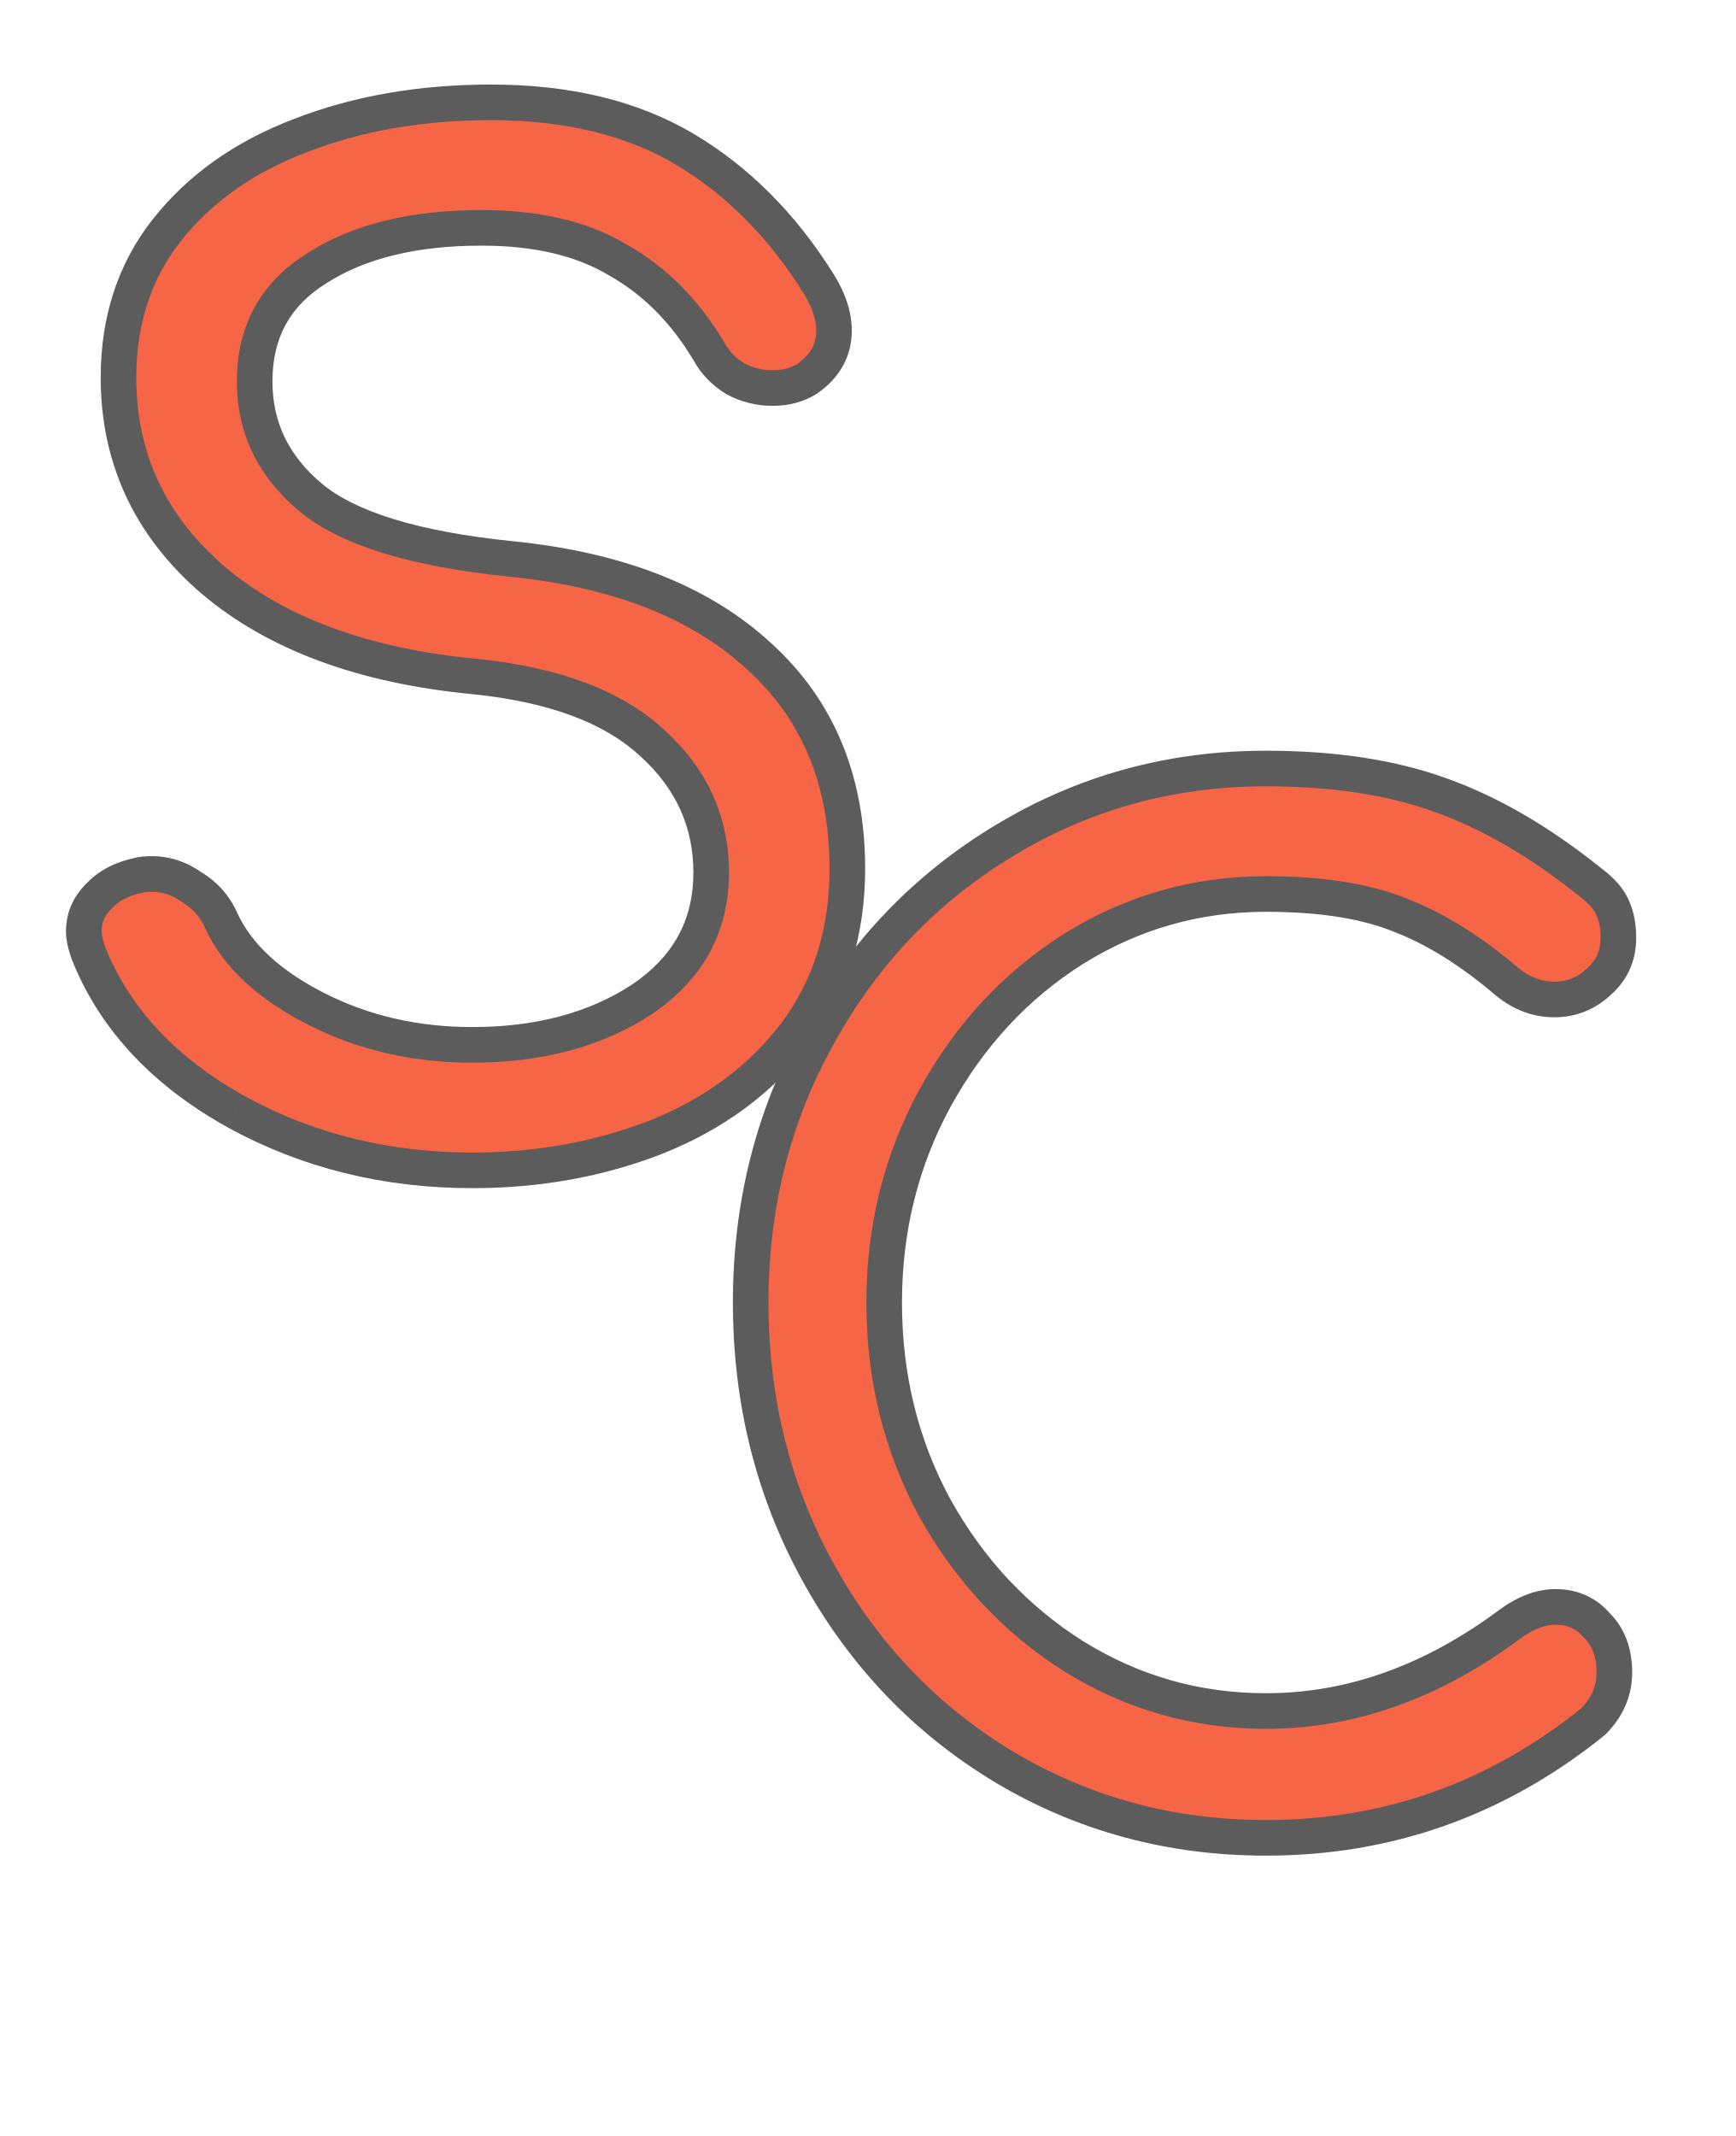
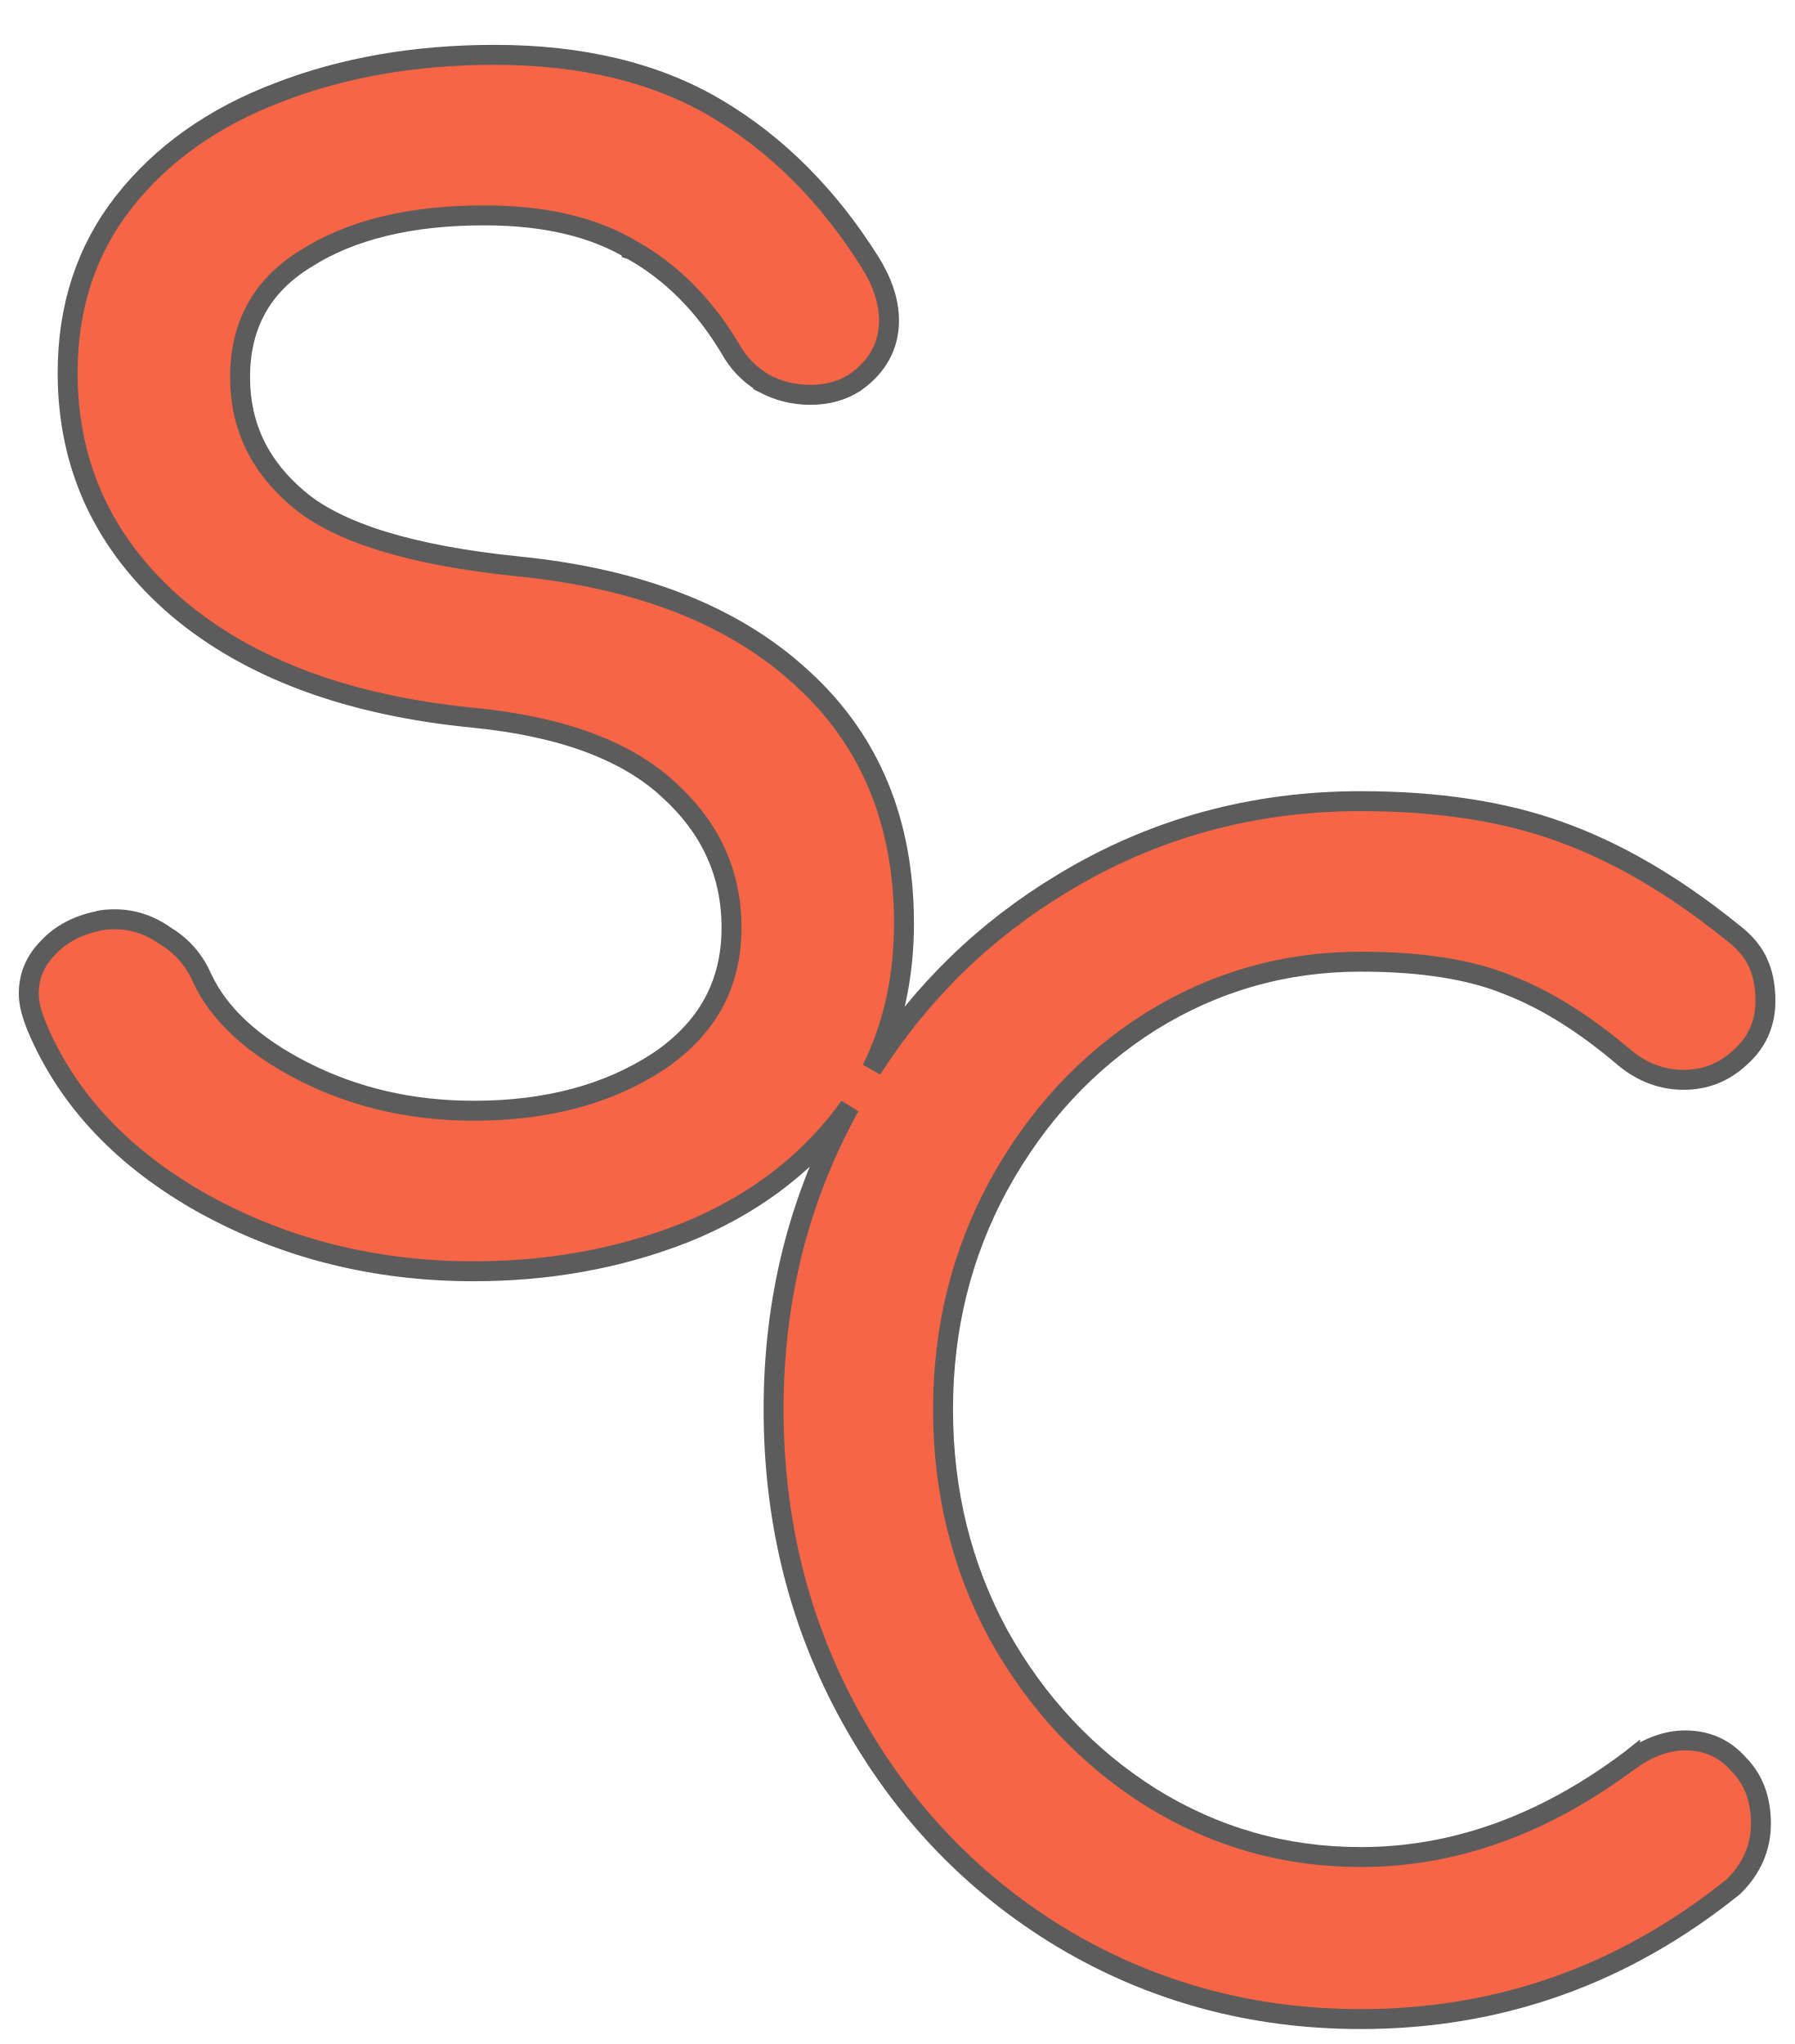
- <svg xmlns="http://www.w3.org/2000/svg" width="39" height="48" viewBox="0 0 39 48" fill="none">
-   <path d="M28.451 41.3C26.311 41.3 24.351 40.77 22.571 39.71C20.811 38.65 19.421 37.2 18.401 35.36C17.381 33.52 16.871 31.49 16.871 29.27C16.871 27.07 17.381 25.06 18.401 23.24C19.421 21.4 20.811 19.95 22.571 18.89C24.351 17.81 26.311 17.27 28.451 17.27C29.971 17.27 31.281 17.47 32.381 17.87C33.501 18.27 34.631 18.93 35.771 19.85C36.011 20.03 36.171 20.22 36.251 20.42C36.331 20.6 36.371 20.82 36.371 21.08C36.371 21.48 36.221 21.81 35.921 22.07C35.641 22.33 35.311 22.46 34.931 22.46C34.551 22.46 34.201 22.33 33.881 22.07C33.061 21.37 32.261 20.87 31.481 20.57C30.701 20.25 29.691 20.09 28.451 20.09C26.891 20.09 25.451 20.5 24.131 21.32C22.831 22.14 21.791 23.26 21.011 24.68C20.251 26.08 19.871 27.61 19.871 29.27C19.871 30.95 20.251 32.49 21.011 33.89C21.791 35.29 22.831 36.4 24.131 37.22C25.451 38.04 26.891 38.45 28.451 38.45C30.371 38.45 32.211 37.79 33.971 36.47C34.311 36.23 34.641 36.11 34.961 36.11C35.341 36.11 35.651 36.25 35.891 36.53C36.151 36.79 36.281 37.14 36.281 37.58C36.281 38 36.121 38.37 35.801 38.69C33.641 40.43 31.191 41.3 28.451 41.3Z" fill="#F56546" />
-   <path d="M22.571 39.71L22.365 40.053L22.366 40.054L22.571 39.71ZM18.401 35.36L18.751 35.166L18.401 35.36ZM18.401 23.24L18.75 23.436L18.751 23.434L18.401 23.24ZM22.571 18.89L22.777 19.233L22.779 19.232L22.571 18.89ZM32.381 17.87L32.245 18.246L32.247 18.247L32.381 17.87ZM35.771 19.85L35.52 20.161L35.526 20.166L35.531 20.17L35.771 19.85ZM36.251 20.42L35.88 20.569L35.883 20.576L35.886 20.582L36.251 20.42ZM35.921 22.07L35.659 21.767L35.649 21.777L35.921 22.07ZM33.881 22.07L33.621 22.374L33.629 22.38L33.881 22.07ZM31.481 20.57L31.329 20.94L31.338 20.943L31.481 20.57ZM24.131 21.32L23.92 20.98L23.918 20.982L24.131 21.32ZM21.011 24.68L20.661 24.487L20.66 24.489L21.011 24.68ZM21.011 33.89L20.66 34.081L20.662 34.085L21.011 33.89ZM24.131 37.22L23.918 37.558L23.92 37.56L24.131 37.22ZM33.971 36.47L33.74 36.143L33.731 36.15L33.971 36.47ZM35.891 36.53L35.587 36.79L35.597 36.802L35.608 36.813L35.891 36.53ZM35.801 38.69L36.052 39.002L36.069 38.988L36.084 38.973L35.801 38.69ZM28.451 40.9C26.381 40.9 24.492 40.388 22.776 39.366L22.366 40.054C24.21 41.152 26.242 41.7 28.451 41.7V40.9ZM22.777 39.367C21.079 38.344 19.738 36.946 18.751 35.166L18.051 35.554C19.104 37.454 20.543 38.956 22.365 40.053L22.777 39.367ZM18.751 35.166C17.766 33.389 17.271 31.426 17.271 29.27H16.471C16.471 31.554 16.997 33.651 18.051 35.554L18.751 35.166ZM17.271 29.27C17.271 27.135 17.765 25.192 18.75 23.436L18.052 23.044C16.997 24.927 16.471 27.005 16.471 29.27H17.271ZM18.751 23.434C19.738 21.654 21.079 20.256 22.777 19.233L22.365 18.547C20.543 19.644 19.104 21.146 18.051 23.046L18.751 23.434ZM22.779 19.232C24.494 18.191 26.382 17.67 28.451 17.67V16.87C26.24 16.87 24.208 17.429 22.364 18.548L22.779 19.232ZM28.451 17.67C29.938 17.67 31.199 17.866 32.245 18.246L32.518 17.494C31.363 17.074 30.005 16.87 28.451 16.87V17.67ZM32.247 18.247C33.316 18.629 34.407 19.263 35.52 20.161L36.022 19.539C34.855 18.597 33.687 17.911 32.516 17.493L32.247 18.247ZM35.531 20.17C35.734 20.323 35.836 20.458 35.88 20.569L36.623 20.271C36.507 19.982 36.288 19.738 36.011 19.53L35.531 20.17ZM35.886 20.582C35.937 20.698 35.971 20.859 35.971 21.08H36.771C36.771 20.781 36.725 20.502 36.617 20.258L35.886 20.582ZM35.971 21.08C35.971 21.365 35.871 21.584 35.659 21.768L36.183 22.372C36.572 22.036 36.771 21.595 36.771 21.08H35.971ZM35.649 21.777C35.443 21.969 35.21 22.06 34.931 22.06V22.86C35.413 22.86 35.84 22.691 36.193 22.363L35.649 21.777ZM34.931 22.06C34.651 22.06 34.389 21.967 34.133 21.76L33.629 22.38C34.014 22.693 34.451 22.86 34.931 22.86V22.06ZM34.141 21.766C33.296 21.044 32.457 20.517 31.625 20.197L31.338 20.943C32.065 21.223 32.827 21.696 33.621 22.374L34.141 21.766ZM31.633 20.2C30.788 19.853 29.721 19.69 28.451 19.69V20.49C29.661 20.49 30.615 20.647 31.329 20.94L31.633 20.2ZM28.451 19.69C26.817 19.69 25.304 20.121 23.92 20.98L24.342 21.66C25.599 20.879 26.965 20.49 28.451 20.49V19.69ZM23.918 20.982C22.557 21.84 21.471 23.011 20.661 24.487L21.362 24.873C22.111 23.509 23.105 22.44 24.345 21.658L23.918 20.982ZM20.66 24.489C19.866 25.95 19.471 27.546 19.471 29.27H20.271C20.271 27.674 20.636 26.21 21.363 24.871L20.66 24.489ZM19.471 29.27C19.471 31.013 19.866 32.619 20.66 34.081L21.363 33.699C20.636 32.361 20.271 30.887 20.271 29.27H19.471ZM20.662 34.085C21.473 35.541 22.559 36.701 23.918 37.558L24.345 36.882C23.104 36.099 22.109 35.039 21.361 33.695L20.662 34.085ZM23.92 37.56C25.304 38.419 26.817 38.85 28.451 38.85V38.05C26.965 38.05 25.599 37.661 24.342 36.88L23.92 37.56ZM28.451 38.85C30.47 38.85 32.392 38.154 34.211 36.79L33.731 36.15C32.03 37.426 30.272 38.05 28.451 38.05V38.85ZM34.202 36.797C34.495 36.59 34.745 36.51 34.961 36.51V35.71C34.537 35.71 34.128 35.87 33.74 36.143L34.202 36.797ZM34.961 36.51C35.228 36.51 35.426 36.602 35.587 36.79L36.195 36.27C35.876 35.898 35.454 35.71 34.961 35.71V36.51ZM35.608 36.813C35.779 36.983 35.881 37.224 35.881 37.58H36.681C36.681 37.056 36.523 36.597 36.174 36.247L35.608 36.813ZM35.881 37.58C35.881 37.885 35.77 38.156 35.518 38.407L36.084 38.973C36.473 38.584 36.681 38.115 36.681 37.58H35.881ZM35.55 38.379C33.46 40.062 31.099 40.9 28.451 40.9V41.7C31.284 41.7 33.822 40.798 36.052 39.002L35.55 38.379Z" fill="#5C5C5C" />
-   <path d="M10.613 26.3C8.673 26.3 6.903 25.86 5.303 24.98C3.723 24.1 2.633 22.95 2.033 21.53C1.933 21.29 1.883 21.09 1.883 20.93C1.883 20.63 1.993 20.37 2.213 20.15C2.433 19.91 2.733 19.75 3.113 19.67C3.173 19.65 3.273 19.64 3.413 19.64C3.733 19.64 4.033 19.74 4.313 19.94C4.613 20.12 4.833 20.37 4.973 20.69C5.333 21.47 6.043 22.13 7.103 22.67C8.163 23.21 9.333 23.48 10.613 23.48C12.113 23.48 13.383 23.14 14.423 22.46C15.463 21.76 15.983 20.81 15.983 19.61C15.983 18.47 15.543 17.5 14.663 16.7C13.783 15.88 12.443 15.38 10.643 15.2C8.163 14.96 6.213 14.24 4.793 13.04C3.373 11.82 2.663 10.3 2.663 8.48C2.663 7.2 3.023 6.1 3.743 5.18C4.483 4.24 5.483 3.53 6.743 3.05C8.023 2.55 9.453 2.3 11.033 2.3C12.753 2.3 14.203 2.65 15.383 3.35C16.563 4.05 17.563 5.05 18.383 6.35C18.623 6.73 18.743 7.09 18.743 7.43C18.743 7.87 18.543 8.23 18.143 8.51C17.923 8.65 17.663 8.72 17.363 8.72C17.063 8.72 16.783 8.65 16.523 8.51C16.263 8.35 16.063 8.14 15.923 7.88C15.383 6.98 14.703 6.3 13.883 5.84C13.083 5.36 12.063 5.12 10.823 5.12C9.303 5.12 8.073 5.42 7.133 6.02C6.193 6.6 5.723 7.45 5.723 8.57C5.723 9.61 6.143 10.48 6.983 11.18C7.823 11.88 9.323 12.34 11.483 12.56C13.883 12.8 15.743 13.53 17.063 14.75C18.383 15.95 19.043 17.54 19.043 19.52C19.043 20.96 18.653 22.2 17.873 23.24C17.093 24.26 16.053 25.03 14.753 25.55C13.473 26.05 12.093 26.3 10.613 26.3Z" fill="#F56546" />
-   <path d="M5.303 24.98L5.108 25.329L5.11 25.331L5.303 24.98ZM2.033 21.53L1.664 21.684L1.664 21.686L2.033 21.53ZM2.213 20.15L2.496 20.433L2.502 20.427L2.508 20.42L2.213 20.15ZM3.113 19.67L3.195 20.061L3.218 20.057L3.239 20.049L3.113 19.67ZM4.313 19.94L4.08 20.265L4.093 20.275L4.107 20.283L4.313 19.94ZM4.973 20.69L4.606 20.85L4.61 20.858L4.973 20.69ZM14.423 22.46L14.642 22.795L14.646 22.792L14.423 22.46ZM14.663 16.7L14.39 16.993L14.394 16.996L14.663 16.7ZM10.643 15.2L10.683 14.802L10.681 14.802L10.643 15.2ZM4.793 13.04L4.532 13.343L4.535 13.345L4.793 13.04ZM3.743 5.18L3.429 4.933L3.428 4.933L3.743 5.18ZM6.743 3.05L6.885 3.424L6.888 3.423L6.743 3.05ZM15.383 3.35L15.587 3.006L15.587 3.006L15.383 3.35ZM18.383 6.35L18.044 6.563L18.045 6.564L18.383 6.35ZM18.143 8.51L18.358 8.847L18.365 8.843L18.372 8.838L18.143 8.51ZM16.523 8.51L16.313 8.851L16.323 8.857L16.333 8.862L16.523 8.51ZM15.923 7.88L16.275 7.69L16.271 7.682L16.266 7.674L15.923 7.88ZM13.883 5.84L13.677 6.183L13.687 6.189L13.883 5.84ZM7.133 6.02L7.343 6.36L7.348 6.357L7.133 6.02ZM6.983 11.18L6.727 11.487L6.727 11.487L6.983 11.18ZM11.483 12.56L11.442 12.958L11.443 12.958L11.483 12.56ZM17.063 14.75L16.791 15.044L16.794 15.046L17.063 14.75ZM17.873 23.24L18.191 23.483L18.193 23.48L17.873 23.24ZM14.753 25.55L14.898 25.923L14.901 25.921L14.753 25.55ZM10.613 25.9C8.736 25.9 7.033 25.475 5.496 24.63L5.11 25.331C6.773 26.245 8.61 26.7 10.613 26.7V25.9ZM5.497 24.631C3.981 23.786 2.961 22.698 2.401 21.374L1.664 21.686C2.305 23.201 3.464 24.414 5.108 25.329L5.497 24.631ZM2.402 21.376C2.311 21.158 2.283 21.014 2.283 20.93H1.483C1.483 21.166 1.554 21.422 1.664 21.684L2.402 21.376ZM2.283 20.93C2.283 20.74 2.348 20.581 2.496 20.433L1.93 19.867C1.638 20.159 1.483 20.52 1.483 20.93H2.283ZM2.508 20.42C2.661 20.253 2.881 20.128 3.195 20.061L3.03 19.279C2.585 19.372 2.205 19.567 1.918 19.88L2.508 20.42ZM3.239 20.049C3.23 20.053 3.237 20.049 3.273 20.046C3.305 20.042 3.351 20.04 3.413 20.04V19.24C3.269 19.24 3.113 19.248 2.986 19.291L3.239 20.049ZM3.413 20.04C3.643 20.04 3.863 20.11 4.08 20.265L4.545 19.614C4.203 19.37 3.823 19.24 3.413 19.24V20.04ZM4.107 20.283C4.336 20.42 4.5 20.607 4.606 20.85L5.339 20.53C5.166 20.133 4.89 19.82 4.519 19.597L4.107 20.283ZM4.61 20.858C5.019 21.745 5.812 22.461 6.921 23.026L7.284 22.314C6.274 21.799 5.646 21.195 5.336 20.522L4.61 20.858ZM6.921 23.026C8.042 23.597 9.275 23.88 10.613 23.88V23.08C9.391 23.08 8.284 22.823 7.284 22.314L6.921 23.026ZM10.613 23.88C12.174 23.88 13.524 23.526 14.642 22.795L14.204 22.125C13.241 22.755 12.051 23.08 10.613 23.08V23.88ZM14.646 22.792C15.791 22.021 16.383 20.95 16.383 19.61H15.583C15.583 20.67 15.135 21.498 14.2 22.128L14.646 22.792ZM16.383 19.61C16.383 18.352 15.891 17.276 14.932 16.404L14.394 16.996C15.194 17.724 15.583 18.588 15.583 19.61H16.383ZM14.935 16.407C13.966 15.504 12.528 14.986 10.683 14.802L10.603 15.598C12.358 15.774 13.599 16.256 14.39 16.993L14.935 16.407ZM10.681 14.802C8.255 14.567 6.391 13.867 5.051 12.735L4.535 13.345C6.035 14.613 8.07 15.353 10.604 15.598L10.681 14.802ZM5.054 12.737C3.719 11.59 3.063 10.18 3.063 8.48H2.263C2.263 10.42 3.027 12.05 4.532 13.343L5.054 12.737ZM3.063 8.48C3.063 7.28 3.398 6.269 4.058 5.427L3.428 4.933C2.647 5.931 2.263 7.12 2.263 8.48H3.063ZM4.057 5.427C4.747 4.551 5.684 3.881 6.885 3.424L6.6 2.676C5.282 3.179 4.219 3.929 3.429 4.933L4.057 5.427ZM6.888 3.423C8.116 2.943 9.495 2.7 11.033 2.7V1.9C9.41 1.9 7.93 2.157 6.597 2.677L6.888 3.423ZM11.033 2.7C12.699 2.7 14.074 3.039 15.179 3.694L15.587 3.006C14.331 2.261 12.807 1.9 11.033 1.9V2.7ZM15.179 3.694C16.298 4.358 17.254 5.31 18.044 6.563L18.721 6.137C17.872 4.79 16.828 3.742 15.587 3.006L15.179 3.694ZM18.045 6.564C18.257 6.9 18.343 7.186 18.343 7.43H19.143C19.143 6.994 18.989 6.56 18.721 6.136L18.045 6.564ZM18.343 7.43C18.343 7.724 18.22 7.968 17.913 8.182L18.372 8.838C18.866 8.492 19.143 8.016 19.143 7.43H18.343ZM17.928 8.173C17.782 8.266 17.599 8.32 17.363 8.32V9.12C17.727 9.12 18.064 9.034 18.358 8.847L17.928 8.173ZM17.363 8.32C17.128 8.32 16.913 8.266 16.712 8.158L16.333 8.862C16.652 9.034 16.998 9.12 17.363 9.12V8.32ZM16.733 8.169C16.53 8.045 16.381 7.886 16.275 7.69L15.571 8.07C15.745 8.394 15.995 8.655 16.313 8.851L16.733 8.169ZM16.266 7.674C15.694 6.722 14.966 5.989 14.079 5.491L13.687 6.189C14.44 6.611 15.071 7.238 15.58 8.086L16.266 7.674ZM14.089 5.497C13.209 4.969 12.112 4.72 10.823 4.72V5.52C12.014 5.52 12.957 5.751 13.677 6.183L14.089 5.497ZM10.823 4.72C9.253 4.72 7.941 5.029 6.918 5.683L7.348 6.357C8.204 5.811 9.352 5.52 10.823 5.52V4.72ZM6.923 5.68C5.863 6.334 5.323 7.314 5.323 8.57H6.123C6.123 7.586 6.523 6.866 7.343 6.36L6.923 5.68ZM5.323 8.57C5.323 9.736 5.801 10.716 6.727 11.487L7.239 10.873C6.485 10.244 6.123 9.484 6.123 8.57H5.323ZM6.727 11.487C7.664 12.268 9.268 12.736 11.442 12.958L11.523 12.162C9.378 11.944 7.982 11.492 7.239 10.873L6.727 11.487ZM11.443 12.958C13.786 13.192 15.554 13.9 16.791 15.044L17.334 14.456C15.932 13.16 13.98 12.408 11.523 12.162L11.443 12.958ZM16.794 15.046C18.021 16.161 18.643 17.639 18.643 19.52H19.443C19.443 17.441 18.745 15.739 17.332 14.454L16.794 15.046ZM18.643 19.52C18.643 20.883 18.275 22.037 17.553 23L18.193 23.48C19.03 22.363 19.443 21.037 19.443 19.52H18.643ZM17.555 22.997C16.823 23.955 15.844 24.683 14.604 25.179L14.901 25.921C16.262 25.377 17.363 24.565 18.191 23.483L17.555 22.997ZM14.607 25.177C13.377 25.658 12.047 25.9 10.613 25.9V26.7C12.139 26.7 13.569 26.442 14.898 25.923L14.607 25.177Z" fill="#5C5C5C" />
+ <svg xmlns="http://www.w3.org/2000/svg" width="36" height="41" viewBox="0 0 36 41" fill="none">
+   <path d="M21.318 38.881L21.319 38.882C23.131 39.961 25.126 40.5 27.301 40.5C30.087 40.5 32.581 39.614 34.776 37.846L34.785 37.839L34.792 37.831C35.147 37.477 35.331 37.057 35.331 36.58C35.331 36.101 35.189 35.698 34.888 35.394C34.609 35.072 34.245 34.91 33.811 34.91C33.439 34.91 33.069 35.05 32.706 35.307L32.706 35.306L32.701 35.31C30.97 36.608 29.172 37.25 27.301 37.25C25.778 37.25 24.375 36.85 23.087 36.05C21.817 35.249 20.8 34.165 20.036 32.794C19.293 31.425 18.921 29.918 18.921 28.27C18.921 26.642 19.293 25.145 20.036 23.776C20.801 22.384 21.818 21.29 23.087 20.489C24.375 19.689 25.778 19.29 27.301 19.29C28.526 19.29 29.508 19.448 30.255 19.755L30.255 19.755L30.259 19.757C31.013 20.047 31.794 20.533 32.601 21.222L32.601 21.222L32.605 21.225C32.957 21.512 33.351 21.66 33.781 21.66C34.211 21.66 34.588 21.512 34.904 21.219C35.247 20.921 35.421 20.536 35.421 20.08C35.421 19.802 35.379 19.554 35.285 19.342C35.187 19.1 34.999 18.884 34.744 18.692C33.591 17.762 32.443 17.091 31.299 16.682C30.172 16.272 28.837 16.07 27.301 16.07C25.125 16.07 23.13 16.619 21.317 17.719C19.755 18.66 18.479 19.903 17.491 21.447C17.923 20.578 18.137 19.601 18.137 18.52C18.137 16.491 17.459 14.845 16.093 13.603C14.731 12.345 12.826 11.604 10.398 11.361C8.245 11.142 6.797 10.686 6.005 10.026C5.208 9.362 4.817 8.547 4.817 7.57C4.817 6.518 5.252 5.733 6.132 5.19L6.132 5.19L6.135 5.189C7.033 4.615 8.222 4.32 9.717 4.32C10.933 4.32 11.914 4.555 12.674 5.011L12.674 5.012L12.68 5.014C13.465 5.455 14.12 6.107 14.643 6.979C14.801 7.269 15.025 7.503 15.312 7.68L15.312 7.681L15.322 7.686C15.612 7.842 15.925 7.92 16.257 7.92C16.59 7.92 16.888 7.842 17.145 7.679L17.145 7.679L17.152 7.674C17.599 7.361 17.837 6.943 17.837 6.43C17.837 6.042 17.7 5.645 17.446 5.243C16.612 3.92 15.59 2.896 14.379 2.178C13.162 1.456 11.674 1.1 9.927 1.1C8.326 1.1 6.872 1.353 5.565 1.863C4.276 2.355 3.245 3.085 2.48 4.056L2.48 4.057C1.73 5.015 1.357 6.16 1.357 7.48C1.357 9.36 2.094 10.935 3.557 12.192L3.558 12.193C5.018 13.427 7.011 14.156 9.518 14.399C11.295 14.577 12.586 15.068 13.421 15.846L13.423 15.848C14.263 16.612 14.677 17.529 14.677 18.61C14.677 19.739 14.194 20.629 13.207 21.293C12.206 21.948 10.976 22.28 9.507 22.28C8.256 22.28 7.118 22.016 6.088 21.492C5.054 20.965 4.385 20.333 4.05 19.608C3.894 19.253 3.649 18.973 3.317 18.773C3.008 18.553 2.67 18.44 2.307 18.44C2.172 18.44 2.048 18.448 1.956 18.476C1.55 18.564 1.214 18.739 0.963 19.012C0.709 19.267 0.577 19.576 0.577 19.93C0.577 20.128 0.638 20.356 0.743 20.607L0.743 20.608C1.363 22.076 2.488 23.257 4.1 24.155L4.101 24.155C5.732 25.052 7.536 25.5 9.507 25.5C11.01 25.5 12.415 25.246 13.72 24.736L13.722 24.736C15.052 24.203 16.122 23.413 16.926 22.361L16.927 22.36C16.969 22.305 17.009 22.25 17.048 22.194C16.029 24.032 15.521 26.058 15.521 28.27C15.521 30.522 16.039 32.586 17.076 34.457C18.113 36.327 19.527 37.803 21.318 38.881Z" fill="#F56546" stroke="#5C5C5C" stroke-width="0.4" />
</svg>
